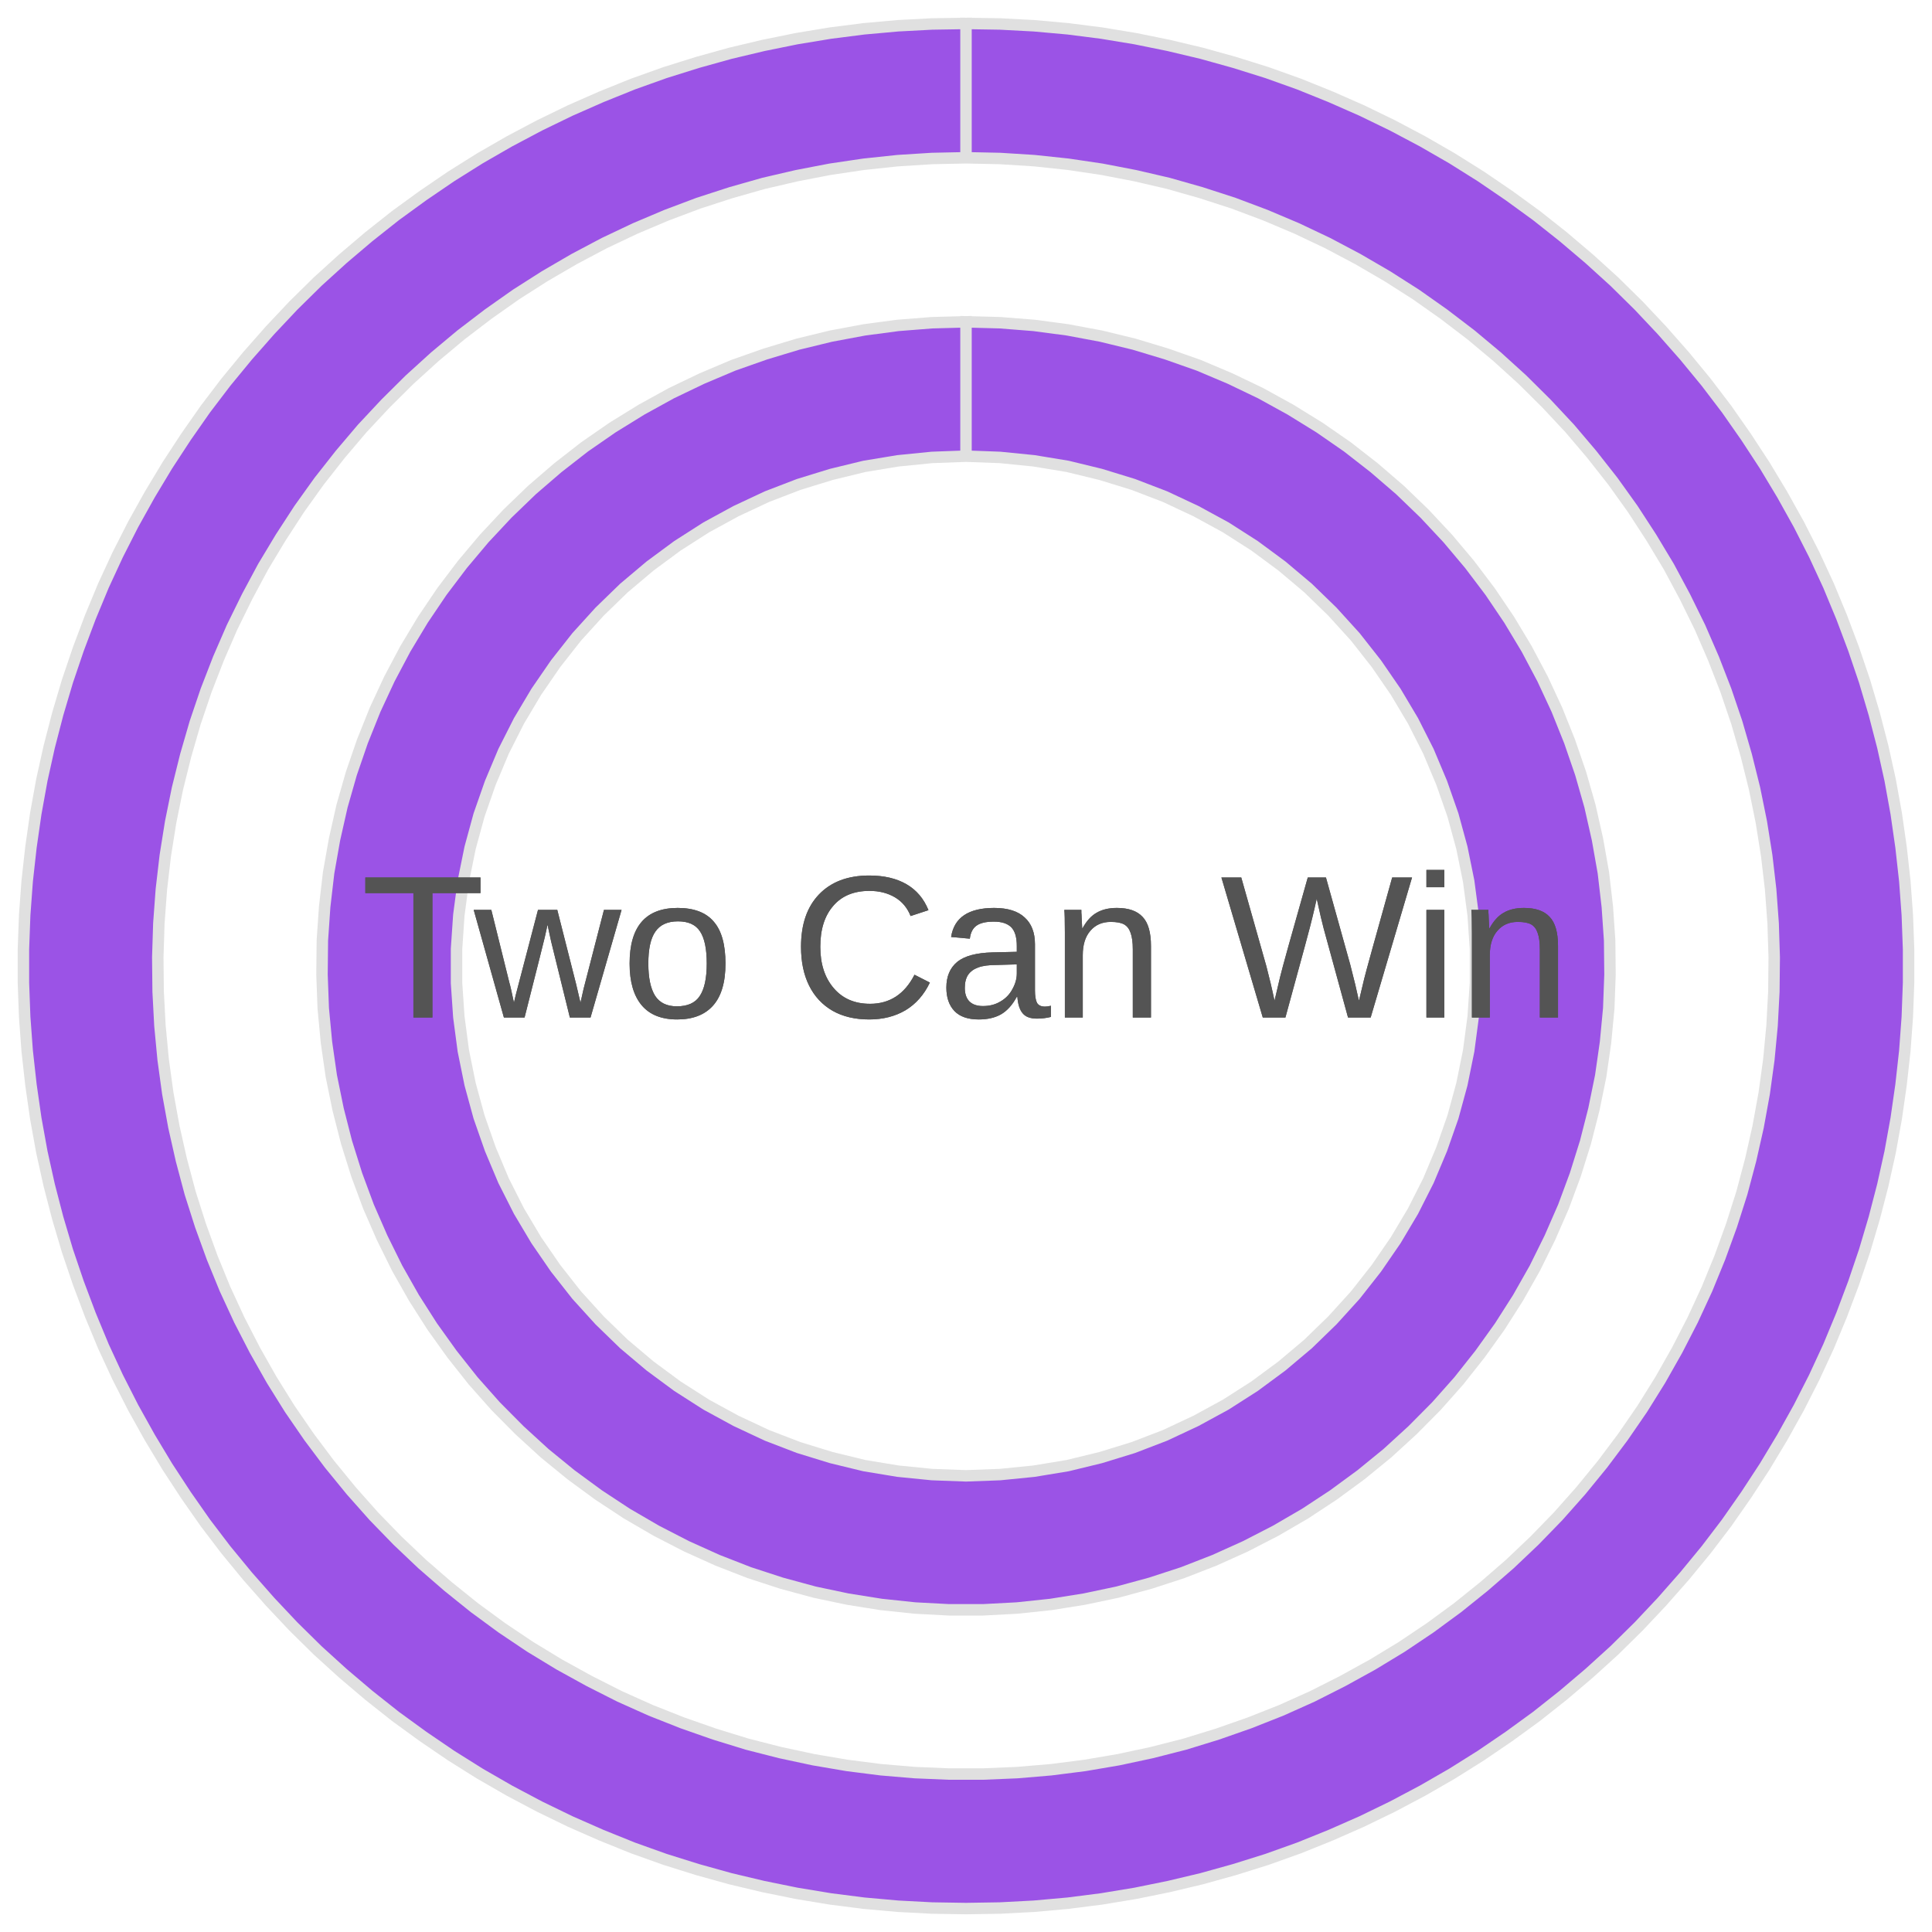
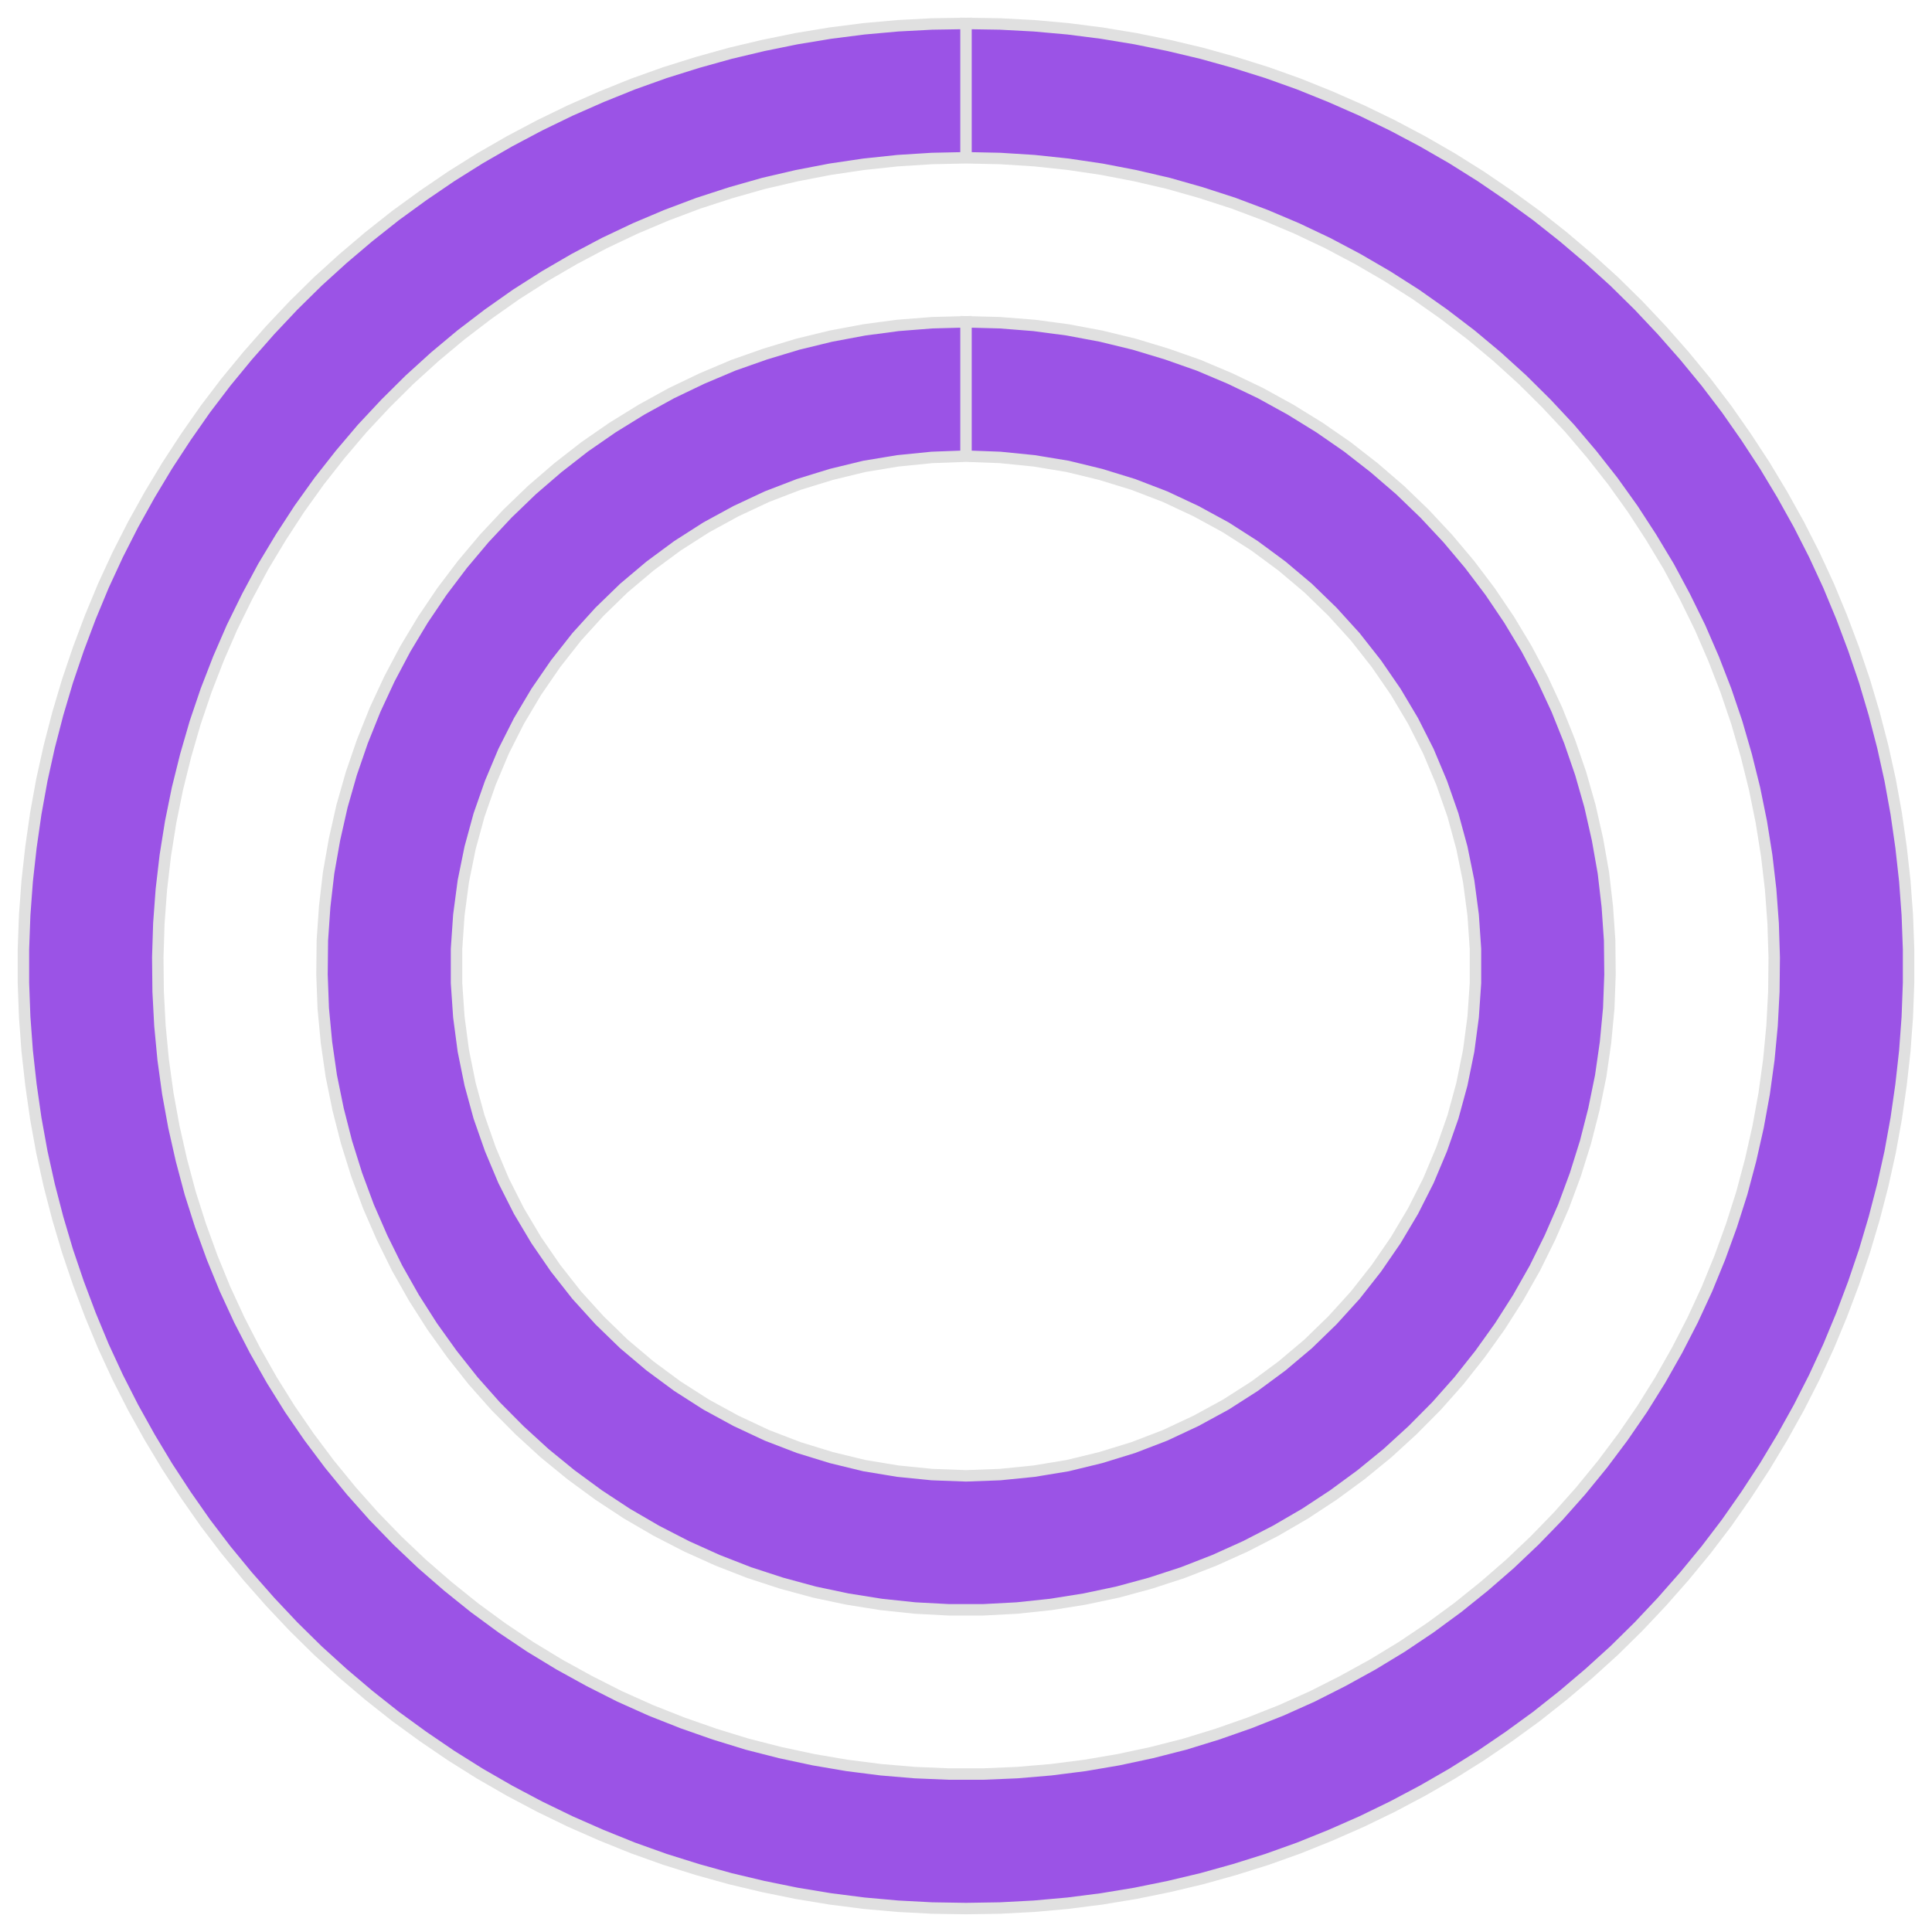
<svg xmlns="http://www.w3.org/2000/svg" class="svglite" width="108.00pt" height="108.00pt" viewBox="0 0 108.00 108.00">
  <defs>
    <style type="text/css">
    .svglite line, .svglite polyline, .svglite polygon, .svglite path, .svglite rect, .svglite circle {
      fill: none;
      stroke: #000000;
      stroke-linecap: round;
      stroke-linejoin: round;
      stroke-miterlimit: 10.00;
    }
    .svglite text {
      white-space: pre;
    }
  </style>
  </defs>
  <rect width="100%" height="100%" style="stroke: none; fill: none;" />
  <defs>
    <clipPath id="cpMC4wMHwxMDguMDB8MC4wMHwxMDguMDA=">
      <rect x="0.00" y="0.00" width="108.00" height="108.00" />
    </clipPath>
  </defs>
  <g clip-path="url(#cpMC4wMHwxMDguMDB8MC4wMHwxMDguMDA=)">
    <polygon points="54.00,8.82 54.00,6.31 54.00,3.81 54.00,1.31 52.10,1.34 50.20,1.44 48.30,1.61 46.42,1.85 44.54,2.16 42.67,2.54 40.82,2.98 38.99,3.49 37.17,4.06 35.38,4.70 33.62,5.41 31.87,6.18 30.16,7.01 28.48,7.90 26.83,8.85 25.22,9.86 23.65,10.93 22.11,12.05 20.62,13.23 19.17,14.46 17.76,15.74 16.40,17.08 15.10,18.46 13.84,19.89 12.63,21.36 11.48,22.87 10.39,24.43 9.35,26.02 8.37,27.65 7.44,29.32 6.58,31.01 5.78,32.74 5.05,34.50 4.38,36.28 3.77,38.08 3.23,39.90 2.75,41.75 2.34,43.60 2.00,45.48 1.73,47.36 1.52,49.25 1.38,51.15 1.31,53.05 1.31,54.95 1.38,56.85 1.52,58.75 1.73,60.64 2.00,62.52 2.34,64.40 2.75,66.25 3.23,68.10 3.77,69.92 4.38,71.72 5.05,73.50 5.78,75.26 6.58,76.99 7.44,78.68 8.37,80.35 9.35,81.98 10.39,83.57 11.48,85.13 12.63,86.64 13.84,88.11 15.10,89.54 16.40,90.92 17.76,92.26 19.17,93.54 20.62,94.77 22.11,95.95 23.65,97.07 25.22,98.14 26.83,99.15 28.48,100.10 30.16,100.99 31.87,101.82 33.62,102.59 35.38,103.30 37.17,103.94 38.99,104.51 40.82,105.02 42.67,105.46 44.54,105.84 46.42,106.15 48.30,106.39 50.20,106.56 52.10,106.66 54.00,106.69 55.90,106.66 57.80,106.56 59.70,106.39 61.58,106.15 63.46,105.84 65.33,105.46 67.18,105.02 69.01,104.51 70.83,103.94 72.62,103.30 74.38,102.59 76.13,101.82 77.84,100.99 79.52,100.10 81.17,99.15 82.78,98.14 84.35,97.07 85.89,95.95 87.38,94.77 88.83,93.54 90.24,92.26 91.60,90.92 92.90,89.54 94.16,88.11 95.37,86.64 96.52,85.13 97.61,83.57 98.65,81.98 99.63,80.35 100.56,78.68 101.42,76.99 102.22,75.26 102.95,73.50 103.62,71.72 104.23,69.92 104.77,68.10 105.25,66.25 105.66,64.40 106.00,62.52 106.27,60.64 106.48,58.75 106.62,56.85 106.69,54.95 106.69,53.05 106.62,51.15 106.48,49.25 106.27,47.36 106.00,45.48 105.66,43.60 105.25,41.75 104.77,39.90 104.23,38.08 103.62,36.28 102.95,34.50 102.22,32.74 101.42,31.01 100.56,29.32 99.63,27.65 98.65,26.02 97.61,24.43 96.52,22.87 95.37,21.36 94.16,19.89 92.90,18.46 91.60,17.08 90.24,15.74 88.83,14.46 87.38,13.23 85.89,12.05 84.35,10.93 82.78,9.86 81.17,8.85 79.52,7.90 77.84,7.01 76.13,6.18 74.38,5.41 72.62,4.70 70.83,4.06 69.01,3.49 67.18,2.98 65.33,2.54 63.46,2.16 61.58,1.85 59.70,1.61 57.80,1.44 55.90,1.34 54.00,1.31 54.00,3.81 54.00,6.31 54.00,8.82 55.90,8.86 57.81,8.98 59.70,9.18 61.59,9.46 63.46,9.82 65.31,10.25 67.14,10.77 68.96,11.36 70.74,12.03 72.49,12.77 74.22,13.59 75.90,14.48 77.55,15.44 79.15,16.46 80.71,17.56 82.23,18.72 83.69,19.94 85.10,21.22 86.45,22.56 87.75,23.95 88.98,25.40 90.16,26.90 91.27,28.45 92.31,30.05 93.29,31.68 94.19,33.36 95.03,35.07 95.79,36.82 96.48,38.60 97.09,40.40 97.62,42.23 98.08,44.08 98.46,45.95 98.76,47.83 98.98,49.72 99.12,51.62 99.18,53.52 99.16,55.43 99.06,57.33 98.88,59.23 98.62,61.12 98.28,62.99 97.86,64.85 97.37,66.69 96.79,68.51 96.14,70.30 95.42,72.06 94.62,73.79 93.75,75.48 92.81,77.14 91.80,78.76 90.72,80.33 89.58,81.85 88.37,83.33 87.11,84.75 85.78,86.12 84.40,87.43 82.96,88.68 81.48,89.87 79.94,91.00 78.36,92.06 76.73,93.05 75.06,93.97 73.36,94.83 71.62,95.61 69.85,96.31 68.05,96.94 66.23,97.50 64.39,97.97 62.52,98.37 60.64,98.69 58.75,98.93 56.86,99.09 54.95,99.17 53.05,99.17 51.14,99.09 49.25,98.93 47.36,98.69 45.48,98.37 43.61,97.97 41.77,97.50 39.95,96.94 38.15,96.31 36.38,95.61 34.64,94.83 32.94,93.97 31.27,93.05 29.64,92.06 28.06,91.00 26.52,89.87 25.04,88.68 23.60,87.43 22.22,86.12 20.89,84.75 19.63,83.33 18.42,81.85 17.28,80.33 16.20,78.76 15.19,77.14 14.25,75.48 13.38,73.79 12.58,72.06 11.86,70.30 11.21,68.51 10.63,66.69 10.14,64.85 9.72,62.99 9.38,61.12 9.12,59.23 8.94,57.33 8.84,55.43 8.82,53.52 8.88,51.62 9.02,49.72 9.24,47.83 9.54,45.95 9.92,44.08 10.38,42.23 10.91,40.40 11.52,38.60 12.21,36.82 12.97,35.07 13.81,33.36 14.71,31.68 15.69,30.05 16.73,28.45 17.84,26.90 19.02,25.40 20.25,23.95 21.55,22.56 22.90,21.22 24.31,19.94 25.77,18.72 27.29,17.56 28.85,16.46 30.45,15.44 32.10,14.48 33.78,13.59 35.51,12.77 37.26,12.03 39.04,11.36 40.86,10.77 42.69,10.25 44.54,9.82 46.41,9.46 48.30,9.18 50.19,8.98 52.10,8.86 54.00,8.82 " style="stroke-width: 0.64; stroke: #E0E0E0; stroke-linecap: butt; stroke-linejoin: miter; fill: #9B53E6;" />
    <polygon points="54.00,25.50 54.00,23.00 54.00,20.50 54.00,17.99 52.10,18.04 50.20,18.19 48.32,18.44 46.45,18.79 44.60,19.24 42.78,19.79 40.99,20.42 39.24,21.16 37.53,21.98 35.86,22.90 34.24,23.90 32.68,24.98 31.18,26.15 29.74,27.39 28.37,28.71 27.07,30.10 25.85,31.55 24.70,33.07 23.64,34.64 22.66,36.27 21.77,37.95 20.97,39.67 20.26,41.44 19.64,43.24 19.12,45.06 18.70,46.92 18.37,48.79 18.15,50.68 18.02,52.57 18.00,54.48 18.07,56.37 18.25,58.27 18.52,60.15 18.90,62.01 19.37,63.85 19.94,65.67 20.60,67.45 21.36,69.19 22.20,70.89 23.14,72.55 24.16,74.15 25.27,75.70 26.45,77.19 27.71,78.61 29.05,79.96 30.45,81.24 31.92,82.44 33.46,83.57 35.04,84.61 36.69,85.57 38.38,86.44 40.11,87.22 41.88,87.91 43.69,88.50 45.53,89.00 47.38,89.39 49.26,89.69 51.15,89.89 53.05,89.99 54.95,89.99 56.85,89.89 58.74,89.69 60.62,89.39 62.47,89.00 64.31,88.50 66.12,87.91 67.89,87.22 69.62,86.44 71.31,85.57 72.96,84.61 74.54,83.57 76.08,82.44 77.55,81.24 78.95,79.96 80.29,78.61 81.55,77.19 82.73,75.70 83.84,74.15 84.86,72.55 85.80,70.89 86.64,69.19 87.40,67.45 88.06,65.67 88.63,63.85 89.10,62.01 89.48,60.15 89.75,58.27 89.93,56.37 90.00,54.48 89.98,52.57 89.85,50.68 89.63,48.79 89.30,46.92 88.88,45.06 88.36,43.24 87.74,41.44 87.03,39.67 86.23,37.95 85.34,36.27 84.36,34.64 83.30,33.07 82.15,31.55 80.93,30.10 79.63,28.71 78.26,27.39 76.82,26.15 75.32,24.98 73.76,23.90 72.14,22.90 70.47,21.98 68.76,21.16 67.01,20.42 65.22,19.79 63.40,19.24 61.55,18.79 59.68,18.44 57.80,18.19 55.90,18.04 54.00,17.99 54.00,20.50 54.00,23.00 54.00,25.50 55.90,25.57 57.80,25.76 59.68,26.07 61.53,26.52 63.35,27.08 65.12,27.76 66.85,28.57 68.52,29.48 70.13,30.51 71.66,31.64 73.12,32.87 74.48,34.19 75.76,35.60 76.94,37.10 78.02,38.67 78.99,40.30 79.85,42.00 80.59,43.76 81.22,45.56 81.72,47.39 82.10,49.26 82.35,51.15 82.48,53.05 82.48,54.95 82.35,56.85 82.10,58.74 81.72,60.61 81.22,62.44 80.59,64.24 79.85,66.00 78.99,67.70 78.02,69.33 76.94,70.90 75.76,72.40 74.48,73.81 73.12,75.13 71.66,76.36 70.13,77.49 68.52,78.52 66.85,79.43 65.12,80.24 63.35,80.92 61.53,81.48 59.68,81.93 57.80,82.24 55.90,82.43 54.00,82.50 52.10,82.43 50.20,82.24 48.32,81.93 46.47,81.48 44.65,80.92 42.88,80.24 41.15,79.43 39.48,78.52 37.87,77.49 36.34,76.36 34.88,75.13 33.52,73.81 32.24,72.40 31.06,70.90 29.98,69.33 29.01,67.70 28.15,66.00 27.41,64.24 26.78,62.44 26.28,60.61 25.90,58.74 25.65,56.85 25.52,54.95 25.52,53.05 25.65,51.15 25.90,49.26 26.28,47.39 26.78,45.56 27.41,43.76 28.15,42.00 29.01,40.30 29.98,38.67 31.06,37.10 32.24,35.60 33.52,34.19 34.88,32.87 36.34,31.64 37.87,30.51 39.48,29.48 41.15,28.57 42.88,27.76 44.65,27.08 46.47,26.52 48.32,26.07 50.20,25.76 52.10,25.57 54.00,25.50 " style="stroke-width: 0.64; stroke: #E0E0E0; stroke-linecap: butt; stroke-linejoin: miter; fill: #9B53E6;" />
-     <text x="20.17" y="56.88" style="font-size: 11.38px;fill: #545454; font-family: &quot;Arial&quot;;" textLength="20.87px" lengthAdjust="spacingAndGlyphs">Two</text>
-     <text x="44.20" y="56.88" style="font-size: 11.38px;fill: #545454; font-family: &quot;Arial&quot;;" textLength="20.87px" lengthAdjust="spacingAndGlyphs">Can</text>
-     <text x="68.23" y="56.88" style="font-size: 11.38px;fill: #545454; font-family: &quot;Arial&quot;;" textLength="19.59px" lengthAdjust="spacingAndGlyphs">Win</text>
-     <text x="20.17" y="56.88" style="font-size: 11.38px;fill: #545454; font-family: &quot;Arial&quot;;" textLength="20.87px" lengthAdjust="spacingAndGlyphs">Two</text>
-     <text x="44.20" y="56.88" style="font-size: 11.38px;fill: #545454; font-family: &quot;Arial&quot;;" textLength="20.87px" lengthAdjust="spacingAndGlyphs">Can</text>
-     <text x="68.23" y="56.88" style="font-size: 11.38px;fill: #545454; font-family: &quot;Arial&quot;;" textLength="19.59px" lengthAdjust="spacingAndGlyphs">Win</text>
  </g>
</svg>
